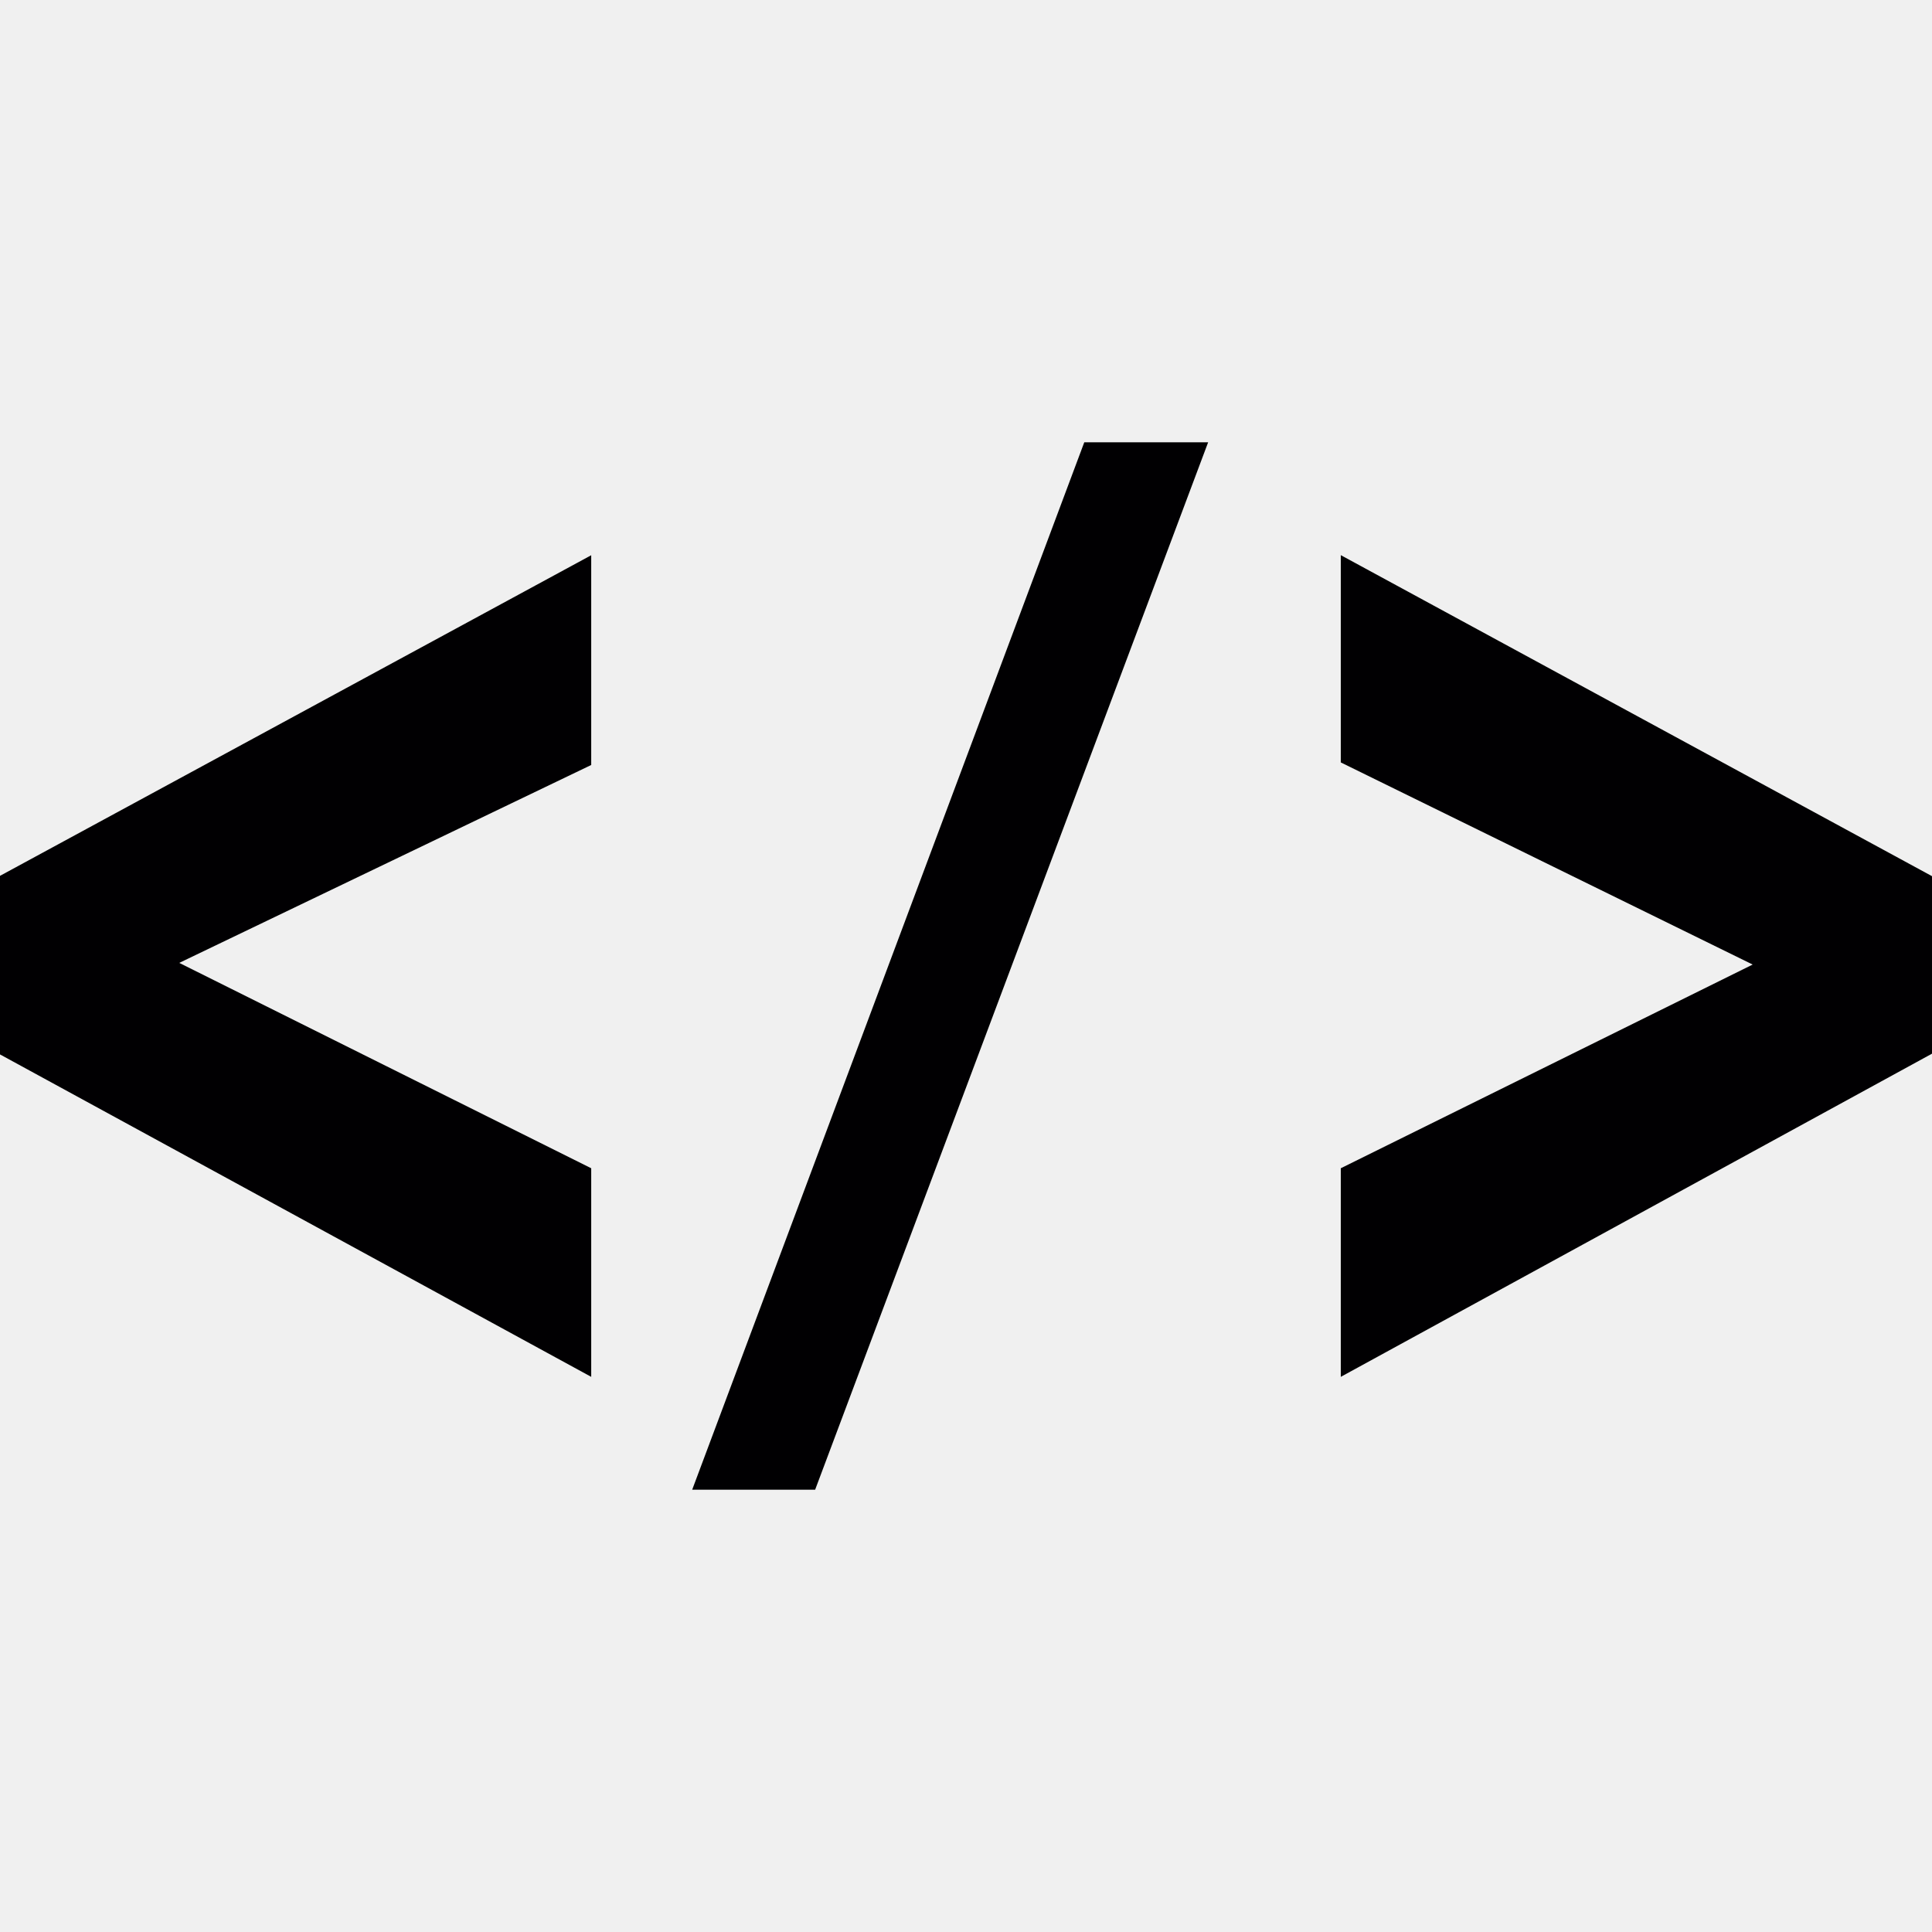
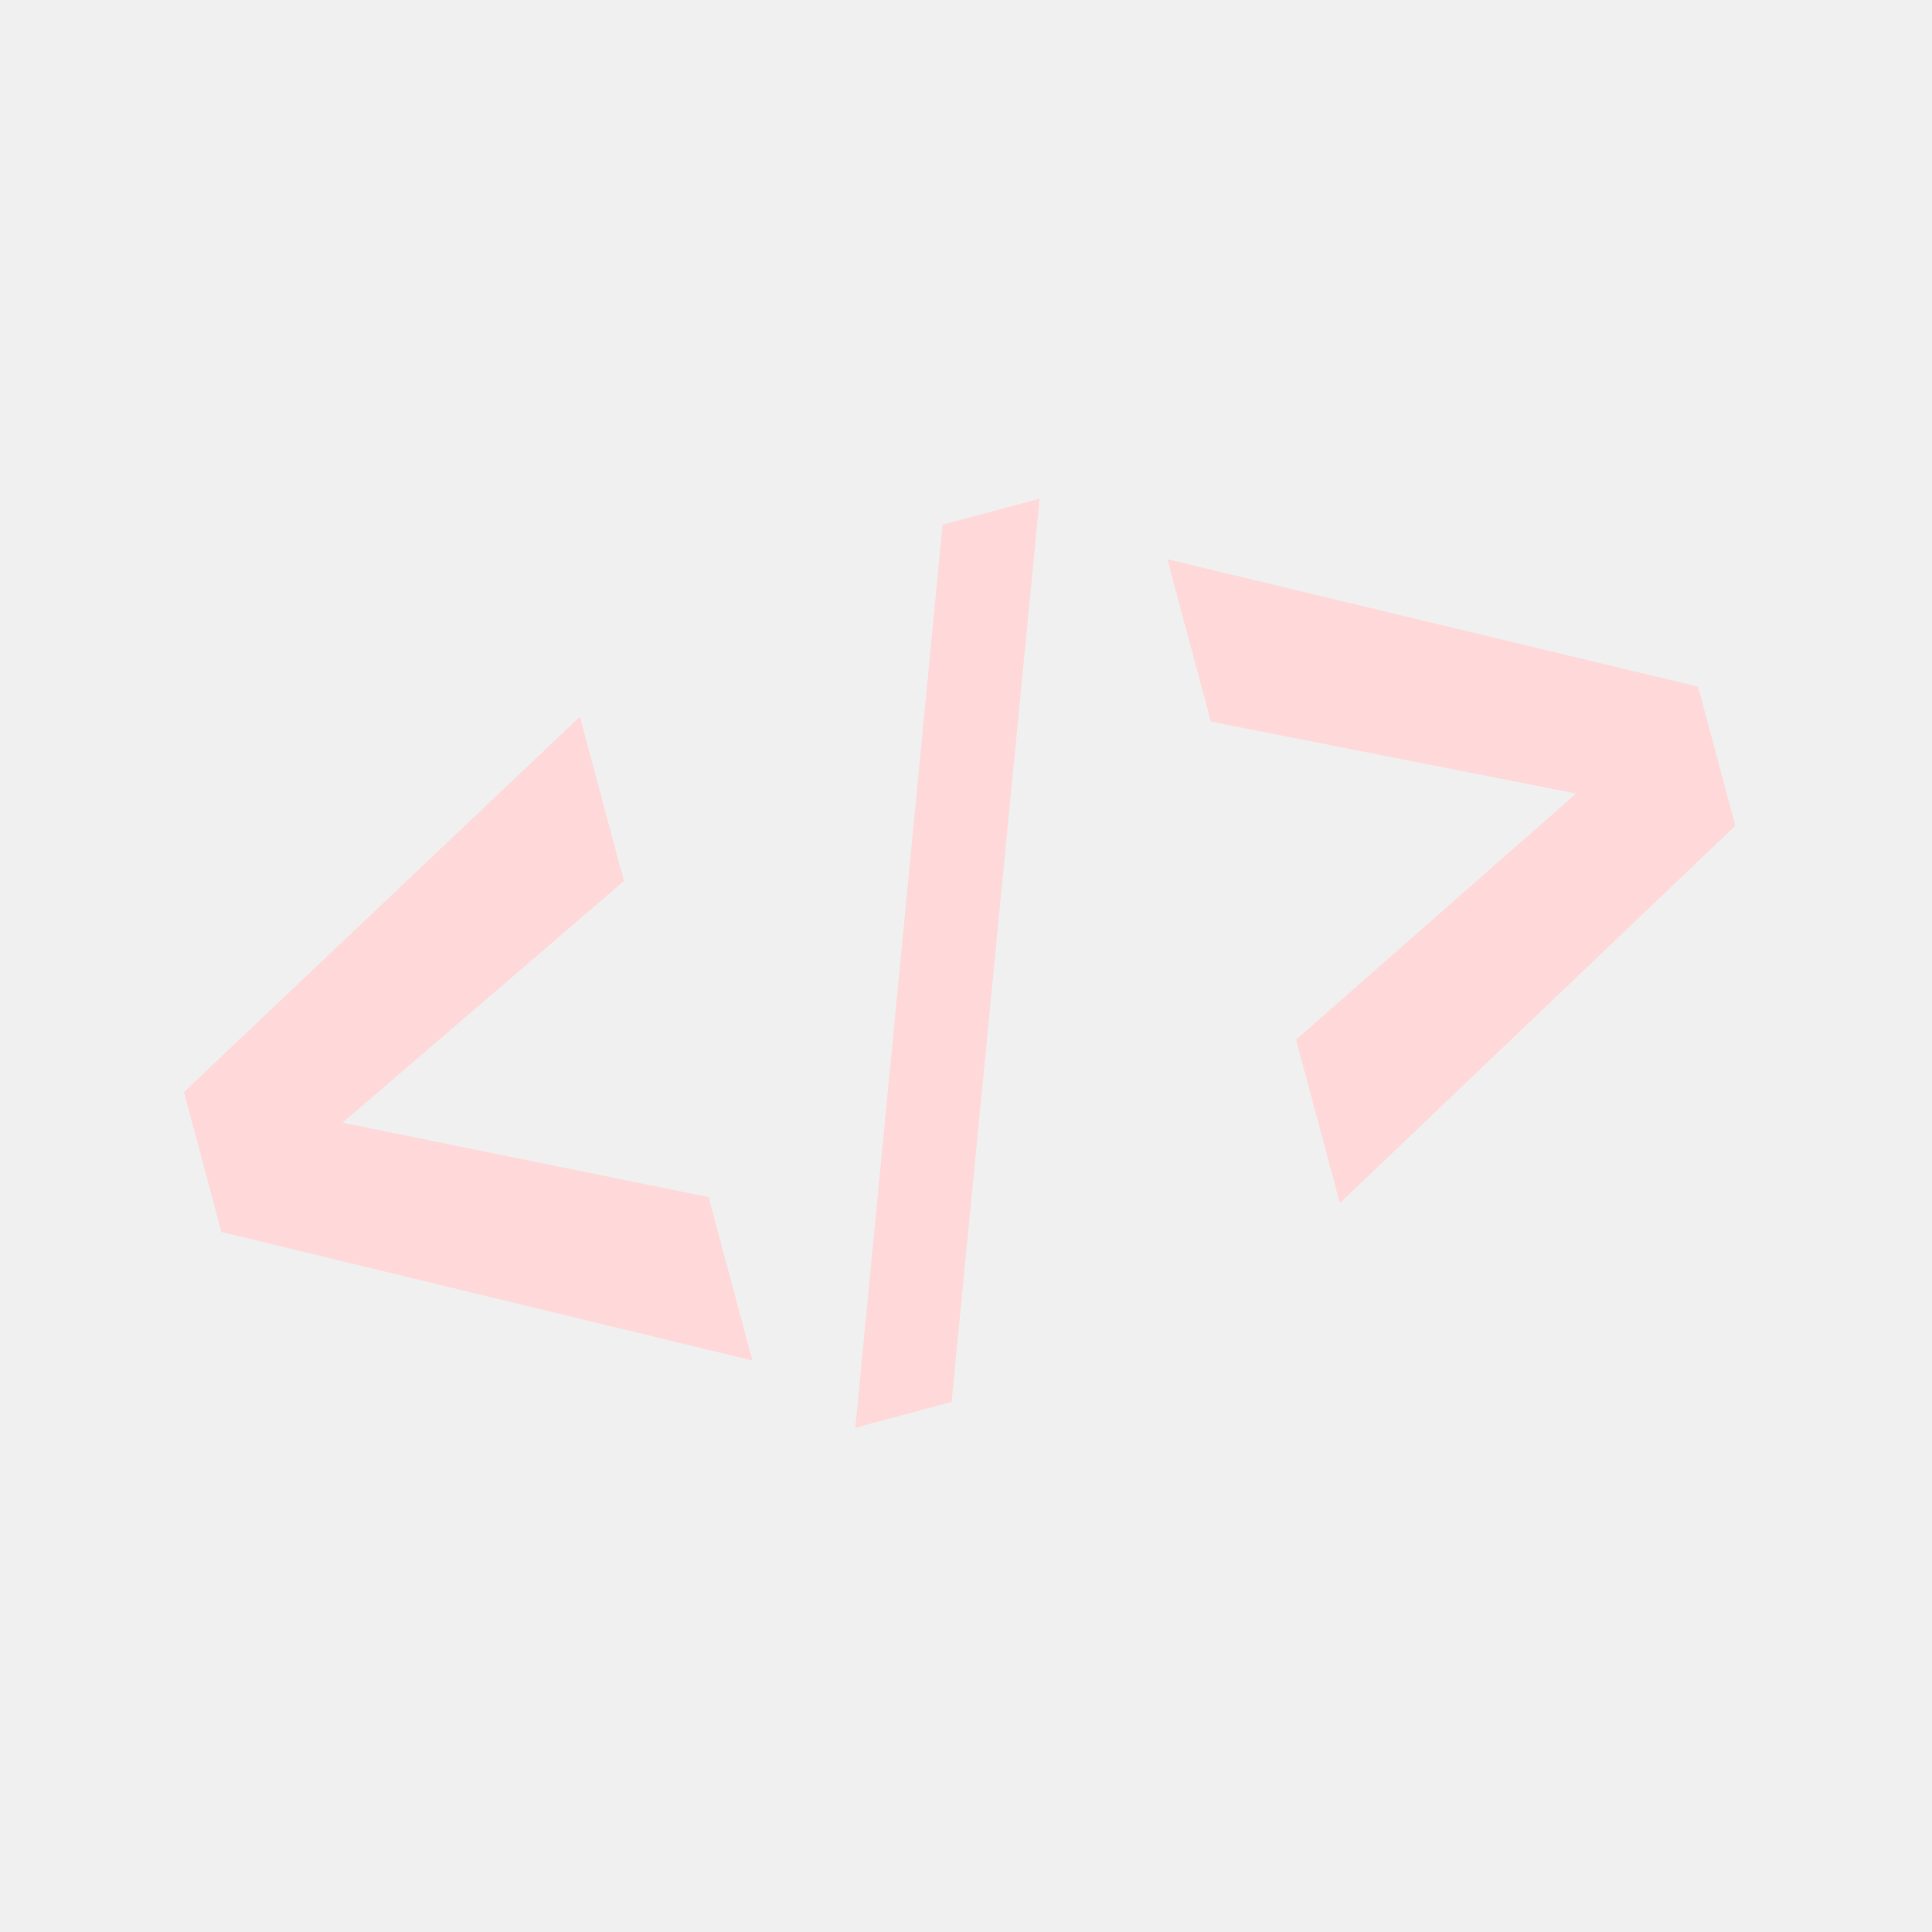
- <svg xmlns="http://www.w3.org/2000/svg" height="800px" width="800px" version="1.1" id="Capa_1" viewBox="0 0 502.664 502.664" xml:space="preserve">
-   <g>
-     <g>
-       <path style="fill:#010002;" d="M153.821,358.226L0,274.337v-46.463l153.821-83.414v54.574L46.636,250.523l107.185,53.431    C153.821,303.954,153.821,358.226,153.821,358.226z" />
-       <path style="fill:#010002;" d="M180.094,387.584L282.103,115.08h32.227L212.084,387.584H180.094z" />
-       <path style="fill:#010002;" d="M348.843,358.226v-54.272l107.164-52.999l-107.164-52.59v-53.927l153.821,83.522v46.183    L348.843,358.226z" />
-     </g>
-     <g>
- 	</g>
-     <g>
- 	</g>
-     <g>
- 	</g>
-     <g>
- 	</g>
-     <g>
- 	</g>
-     <g>
- 	</g>
-     <g>
- 	</g>
-     <g>
- 	</g>
-     <g>
- 	</g>
-     <g>
- 	</g>
-     <g>
- 	</g>
-     <g>
- 	</g>
-     <g>
- 	</g>
-     <g>
- 	</g>
-     <g>
- 	</g>
+ <svg xmlns="http://www.w3.org/2000/svg" width="106" height="106" viewBox="0 0 106 106" fill="none">
+   <g clip-path="url(#clip0_922_6460)">
+     <path d="M41.282 74.647L12.148 67.595L10.09 59.917L31.817 39.321L34.233 48.339L18.8 61.595L38.879 65.678L41.282 74.647Z" fill="#FFD9D9" />
+     <path d="M46.925 78.335L51.716 28.785L57.042 27.358L52.211 76.919L46.925 78.335Z" fill="#FFD9D9" />
+     <path d="M73.512 66.011L71.108 57.042L86.471 43.539L66.433 39.593L64.045 30.681L93.164 37.672L95.209 45.305L73.512 66.011Z" fill="#FFD9D9" />
  </g>
+   <defs>
+     <clipPath id="clip0_922_6460">
+       <rect width="86" height="86" fill="white" transform="translate(0 22.2585) rotate(-15)" />
+     </clipPath>
+   </defs>
</svg>
